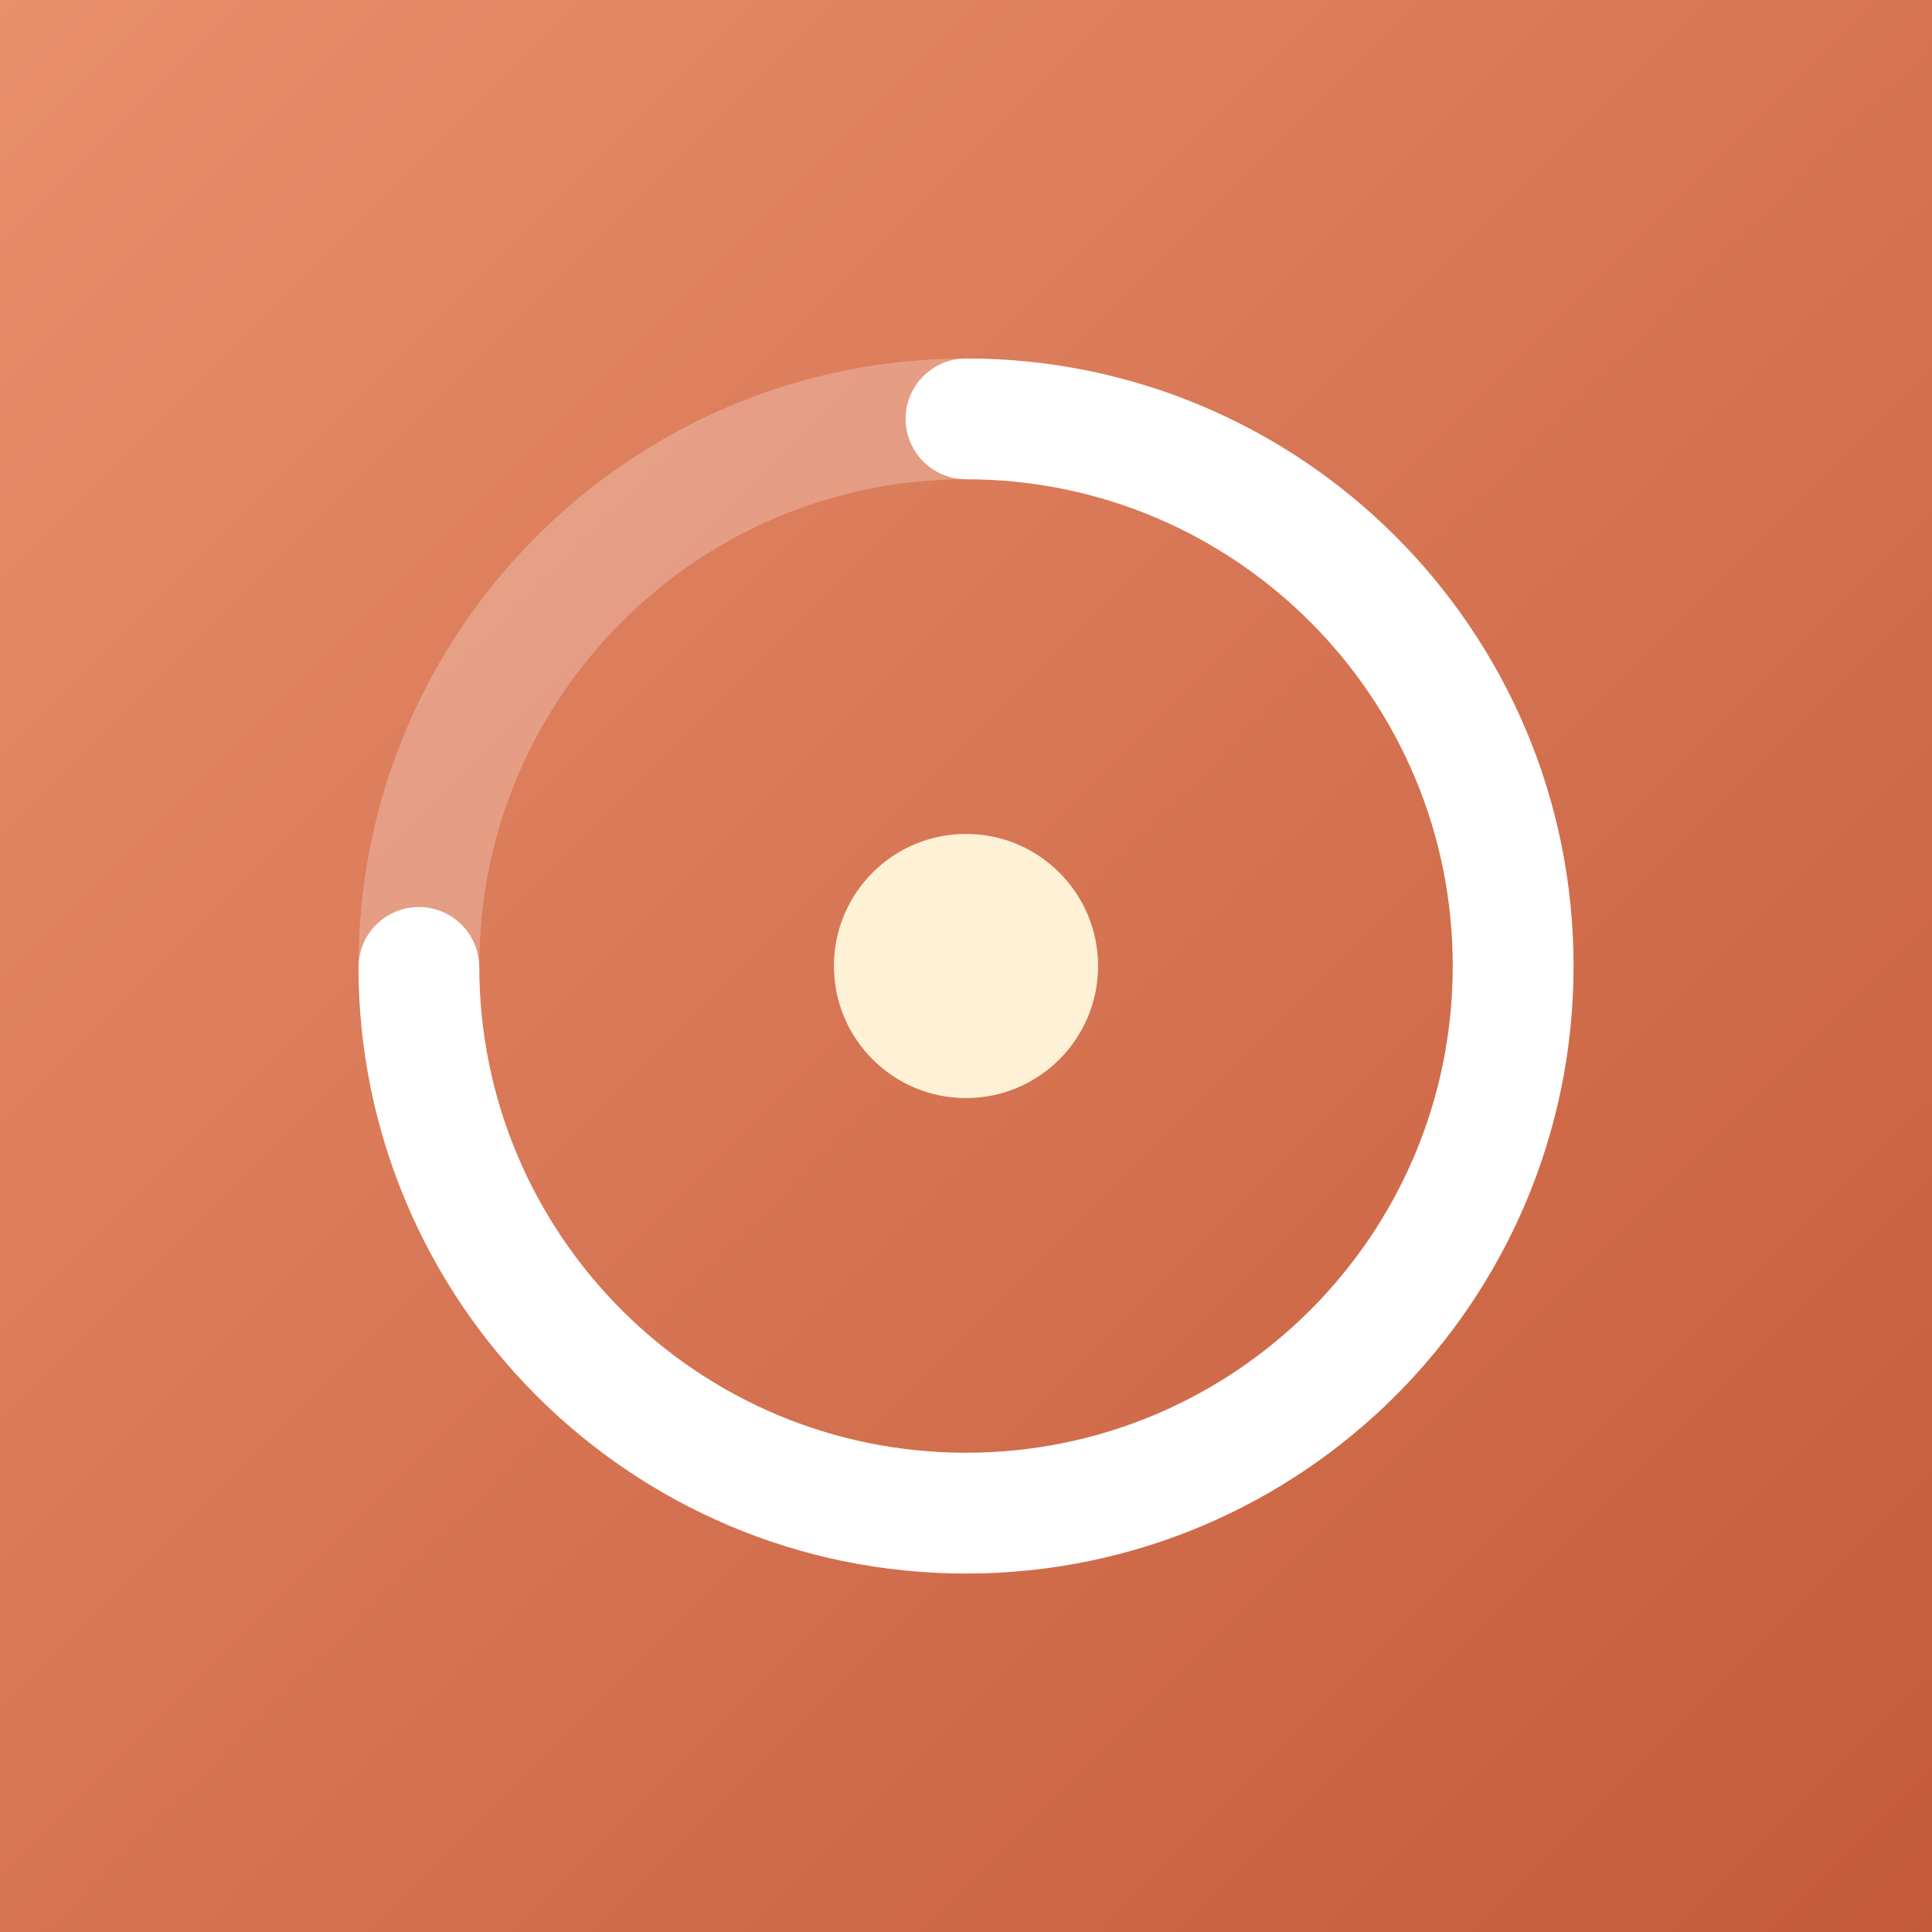
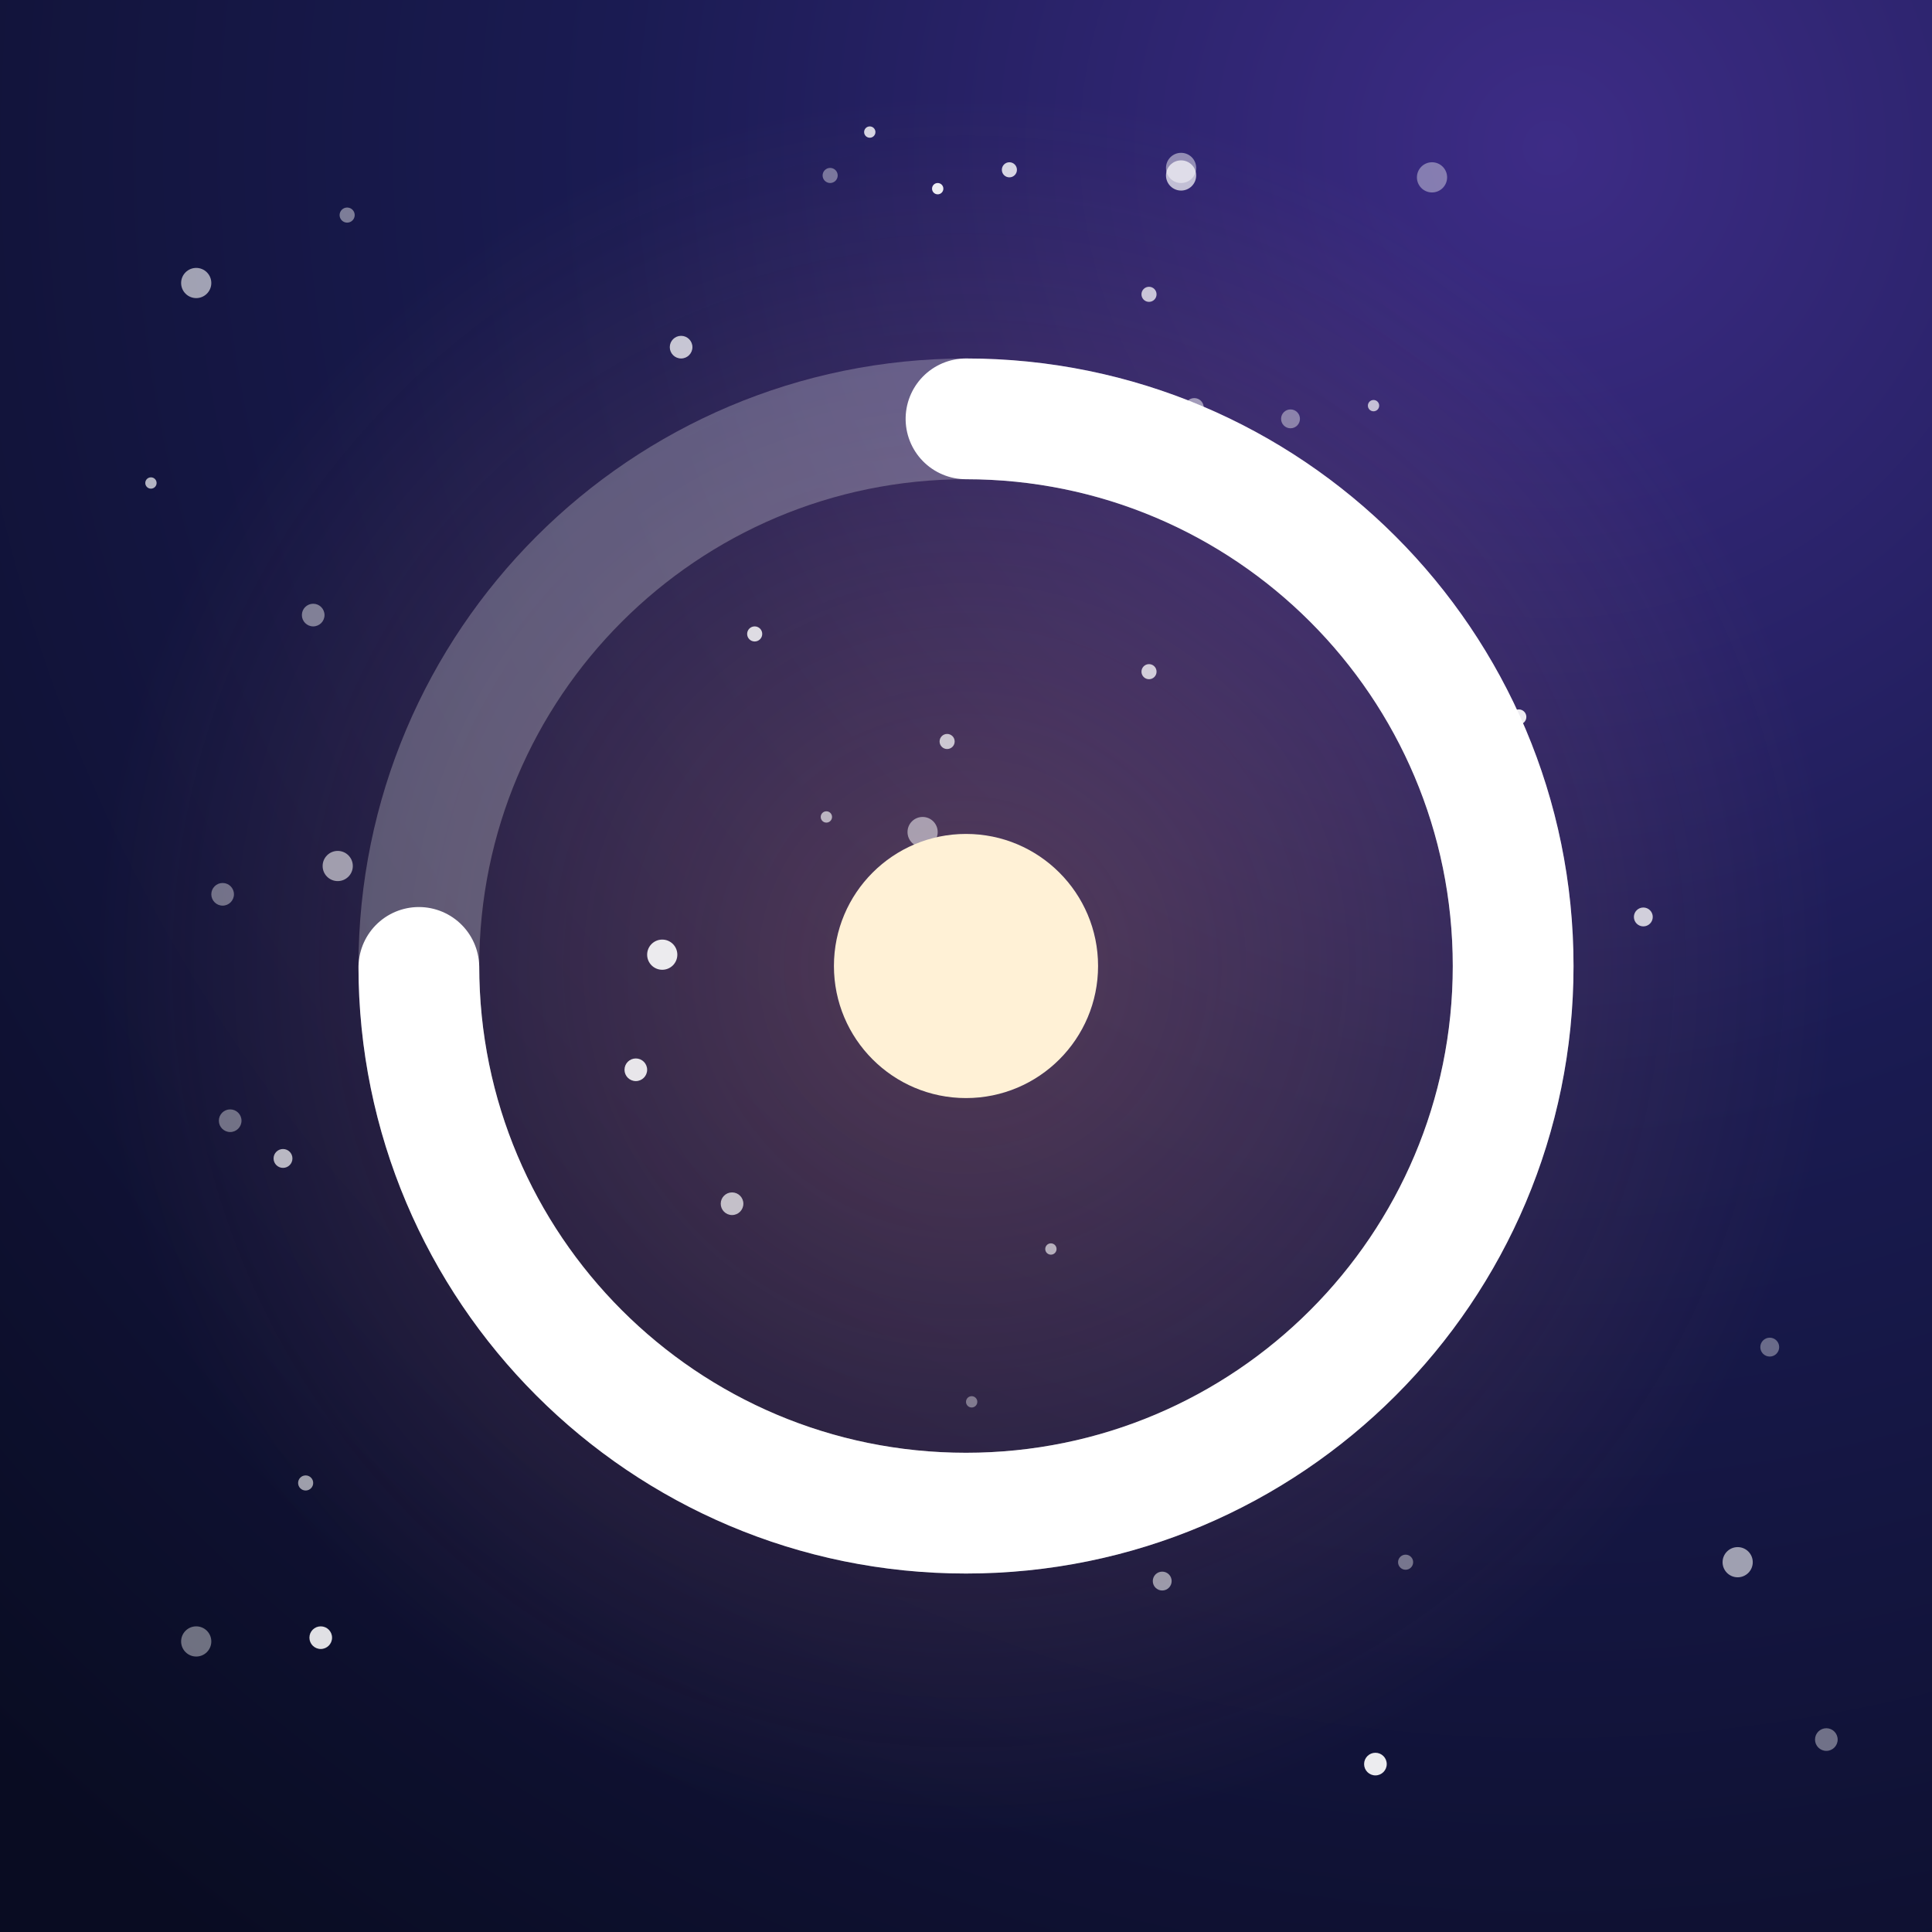
<svg xmlns="http://www.w3.org/2000/svg" width="1024" height="1024">
  <defs>
-     <linearGradient id="bg" x1="0" y1="0" x2="1" y2="1">
-       <stop offset="0" stop-color="#e88f6c" />
-       <stop offset="1" stop-color="#c45a3a" />
-     </linearGradient>
+     <radialGradient id="bg" cx=".8" cy=".08" r="1.15">
+       <stop offset="0" stop-color="#3d2c86" />
+       <stop offset=".42" stop-color="#1a1b52" />
+       <stop offset="1" stop-color="#090c22" />
+     </radialGradient>
+     <radialGradient id="glow">
+       <stop offset="0" stop-color="#e88f6c" stop-opacity=".28" />
+       <stop offset="1" stop-color="#e88f6c" stop-opacity="0" />
+     </radialGradient>
  </defs>
  <rect width="1024" height="1024" fill="url(#bg)" />
+   <circle cx="512" cy="512" r="470" fill="url(#glow)" />
+   <circle cx="361" cy="184" r="6.0" fill="#fff" opacity="0.74" />
+   <circle cx="104" cy="870" r="8.0" fill="#fff" opacity="0.41" />
+   <circle cx="626" cy="89" r="8.0" fill="#fff" opacity="0.48" />
+   <circle cx="118" cy="474" r="6.0" fill="#fff" opacity="0.39" />
+   <circle cx="122" cy="594" r="6.0" fill="#fff" opacity="0.39" />
+   <circle cx="609" cy="156" r="4.0" fill="#fff" opacity="0.73" />
+   <circle cx="626" cy="93" r="8.0" fill="#fff" opacity="0.70" />
+   <circle cx="80" cy="256" r="3.0" fill="#fff" opacity="0.68" />
+   <circle cx="166" cy="326" r="6.0" fill="#fff" opacity="0.44" />
+   <circle cx="150" cy="614" r="5.0" fill="#fff" opacity="0.69" />
+   <circle cx="728" cy="215" r="3.0" fill="#fff" opacity="0.70" />
+   <circle cx="684" cy="222" r="5.0" fill="#fff" opacity="0.41" />
+   <circle cx="759" cy="94" r="8.0" fill="#fff" opacity="0.39" />
+   <circle cx="240" cy="538" r="8.0" fill="#fff" opacity="0.61" />
+   <circle cx="351" cy="506" r="8.0" fill="#fff" opacity="0.90" />
+   <circle cx="400" cy="336" r="4.0" fill="#fff" opacity="0.83" />
+   <circle cx="745" cy="828" r="4.0" fill="#fff" opacity="0.40" />
+   <circle cx="337" cy="567" r="6.0" fill="#fff" opacity="0.88" />
+   <circle cx="776" cy="489" r="5.0" fill="#fff" opacity="0.72" />
+   <circle cx="104" cy="150" r="8.0" fill="#fff" opacity="0.60" />
+   <circle cx="805" cy="380" r="4.0" fill="#fff" opacity="0.91" />
+   <circle cx="461" cy="70" r="3.0" fill="#fff" opacity="0.81" />
+   <circle cx="616" cy="838" r="5.0" fill="#fff" opacity="0.55" />
+   <circle cx="388" cy="638" r="6.0" fill="#fff" opacity="0.70" />
+   <circle cx="497" cy="100" r="3.0" fill="#fff" opacity="0.92" />
+   <circle cx="515" cy="743" r="3.0" fill="#fff" opacity="0.39" />
+   <circle cx="748" cy="347" r="8.0" fill="#fff" opacity="0.95" />
+   <circle cx="871" cy="486" r="5.0" fill="#fff" opacity="0.78" />
+   <circle cx="938" cy="714" r="5.0" fill="#fff" opacity="0.36" />
+   <circle cx="502" cy="393" r="4.0" fill="#fff" opacity="0.72" />
+   <circle cx="535" cy="90" r="4.0" fill="#fff" opacity="0.81" />
+   <circle cx="162" cy="786" r="4.0" fill="#fff" opacity="0.59" />
+   <circle cx="968" cy="922" r="6.0" fill="#fff" opacity="0.40" />
+   <circle cx="489" cy="441" r="8.0" fill="#fff" opacity="0.52" />
+   <circle cx="170" cy="868" r="6.0" fill="#fff" opacity="0.87" />
+   <circle cx="315" cy="753" r="6.0" fill="#fff" opacity="0.94" />
+   <circle cx="729" cy="935" r="6.0" fill="#fff" opacity="0.92" />
+   <circle cx="184" cy="114" r="4.0" fill="#fff" opacity="0.44" />
+   <circle cx="704" cy="268" r="3.0" fill="#fff" opacity="0.64" />
+   <circle cx="633" cy="216" r="5.0" fill="#fff" opacity="0.52" />
+   <circle cx="179" cy="459" r="8.0" fill="#fff" opacity="0.57" />
+   <circle cx="609" cy="356" r="4.0" fill="#fff" opacity="0.76" />
+   <circle cx="557" cy="662" r="3.0" fill="#fff" opacity="0.62" />
+   <circle cx="921" cy="828" r="8.0" fill="#fff" opacity="0.59" />
+   <circle cx="438" cy="433" r="3.0" fill="#fff" opacity="0.64" />
+   <circle cx="440" cy="93" r="4.0" fill="#fff" opacity="0.39" />
  <circle cx="512" cy="512" r="290" fill="none" stroke="#ffffff" stroke-opacity="0.25" stroke-width="64" />
  <circle cx="512" cy="512" r="290" fill="none" stroke="#ffffff" stroke-width="64" stroke-linecap="round" stroke-dasharray="1366 1822" transform="rotate(-90 512 512)" />
  <circle cx="512" cy="512" r="70" fill="#fff1d6" />
</svg>
